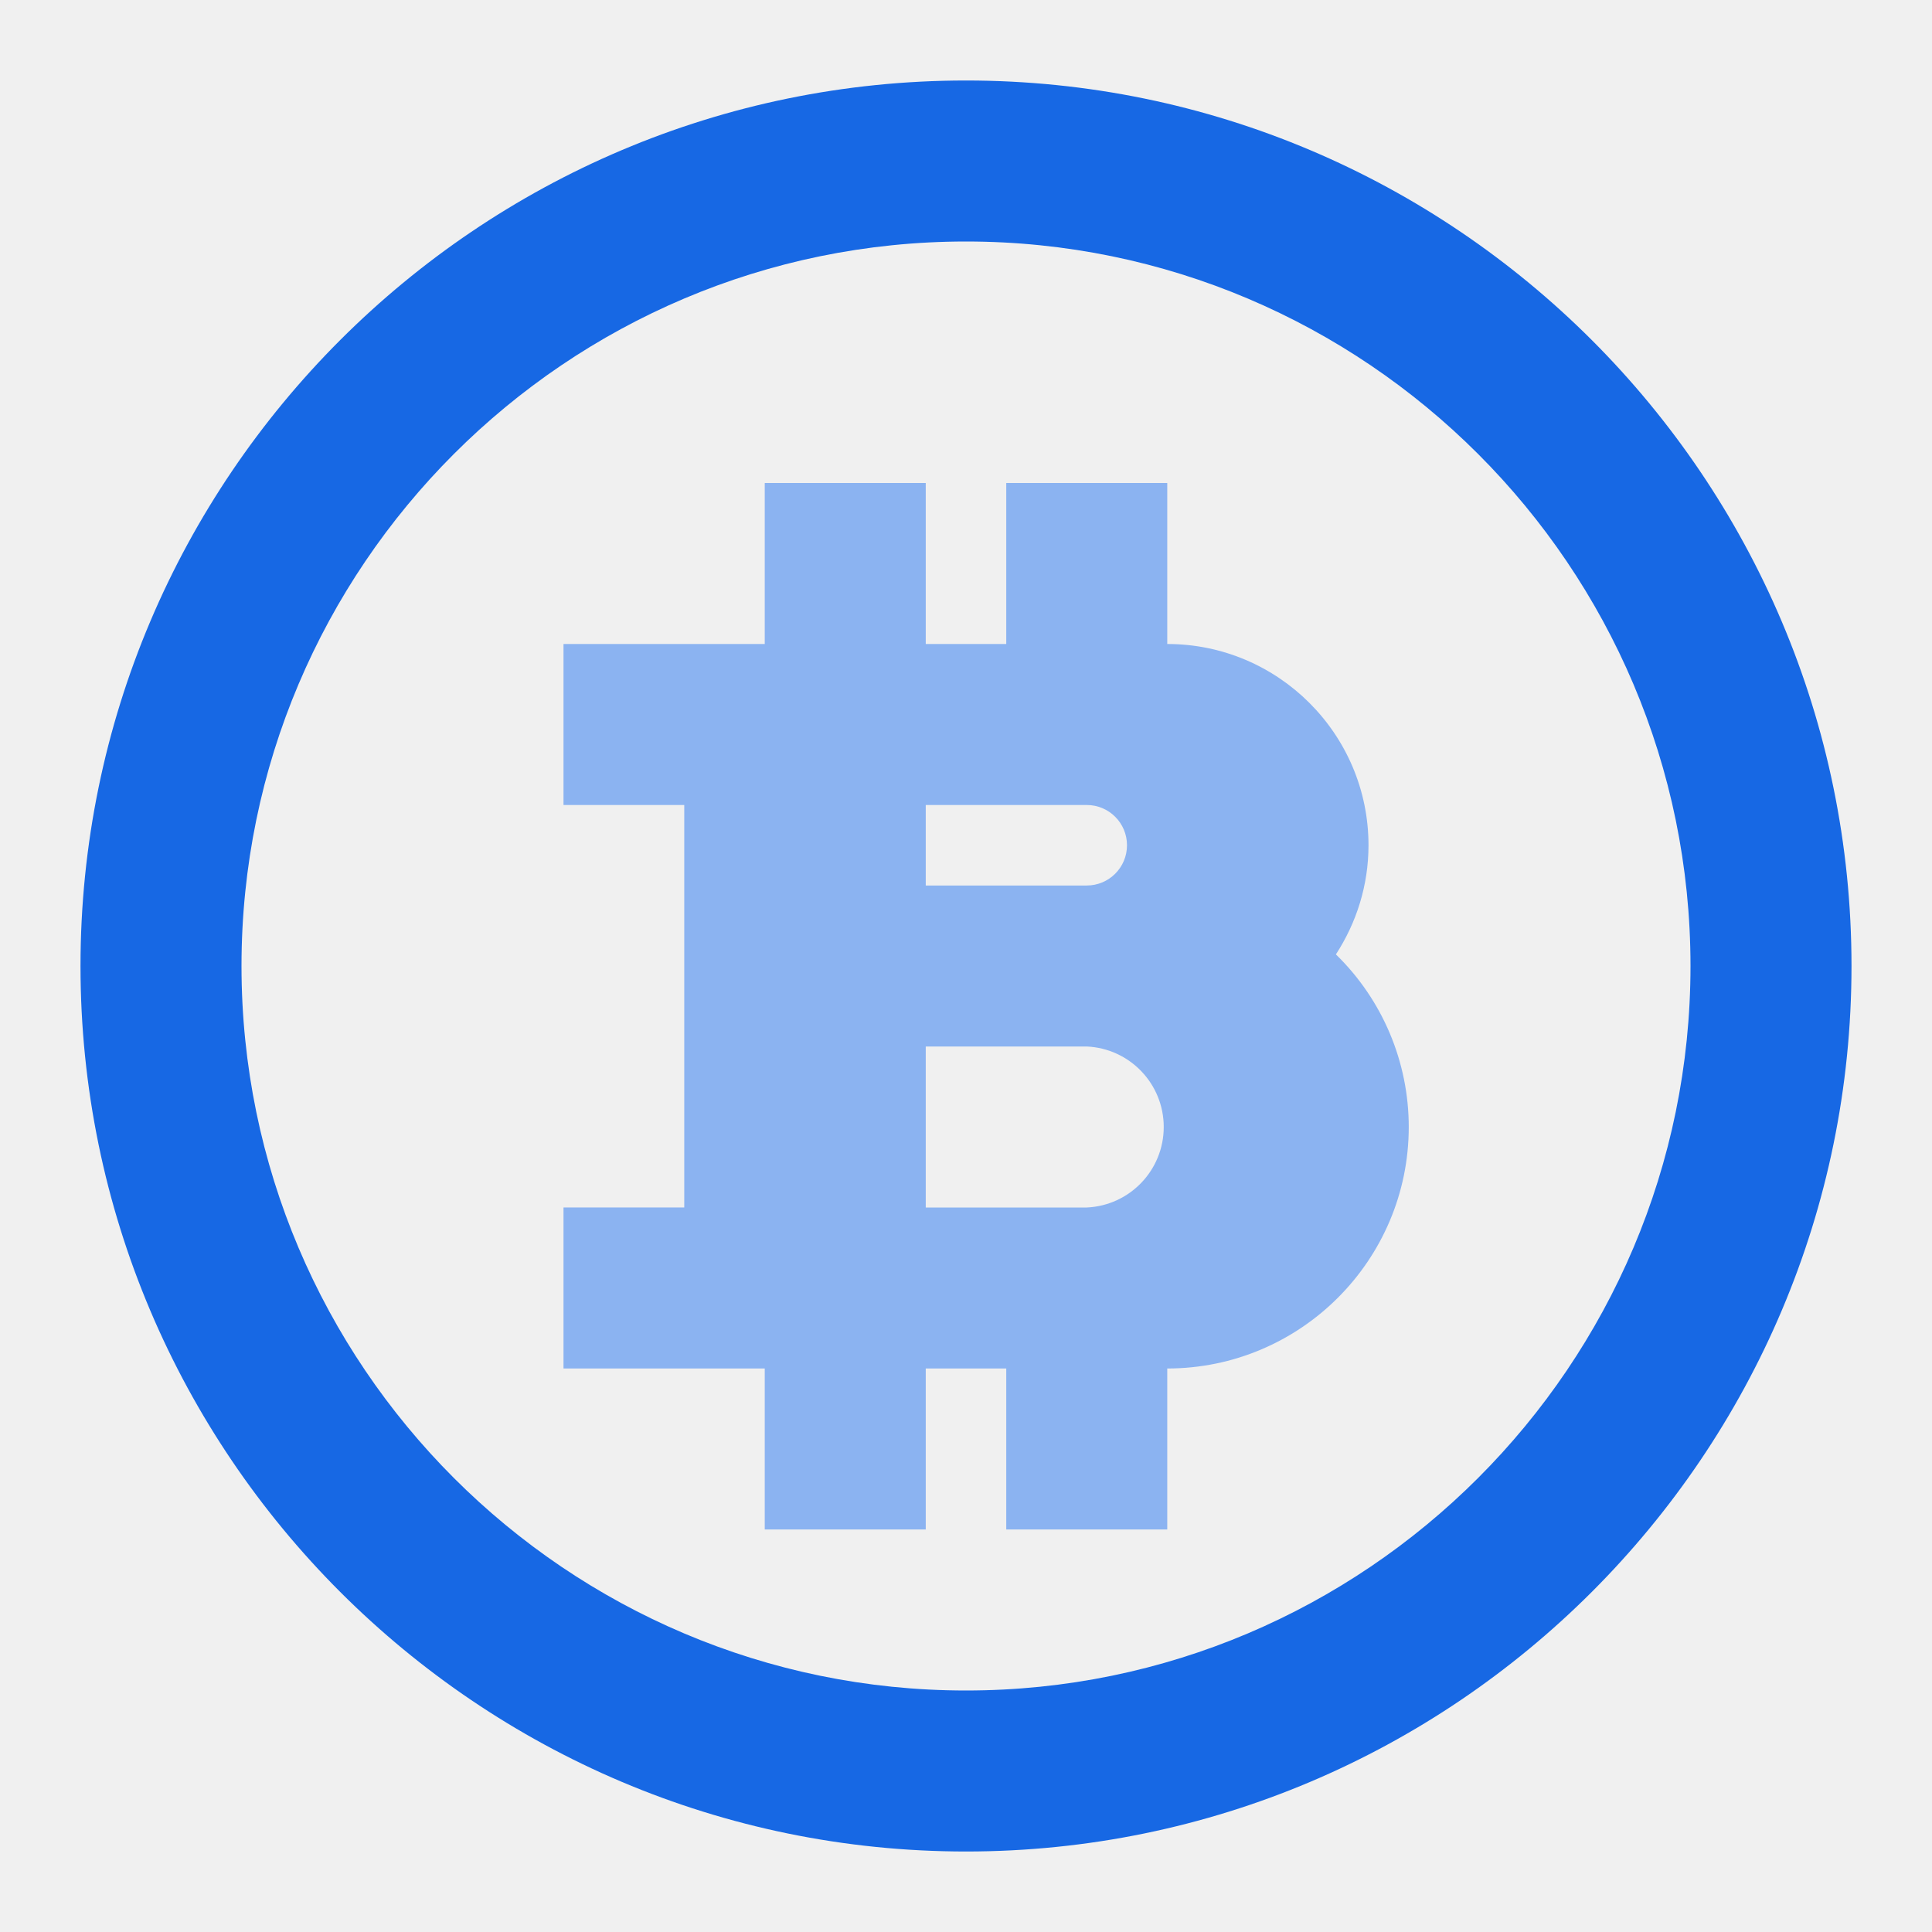
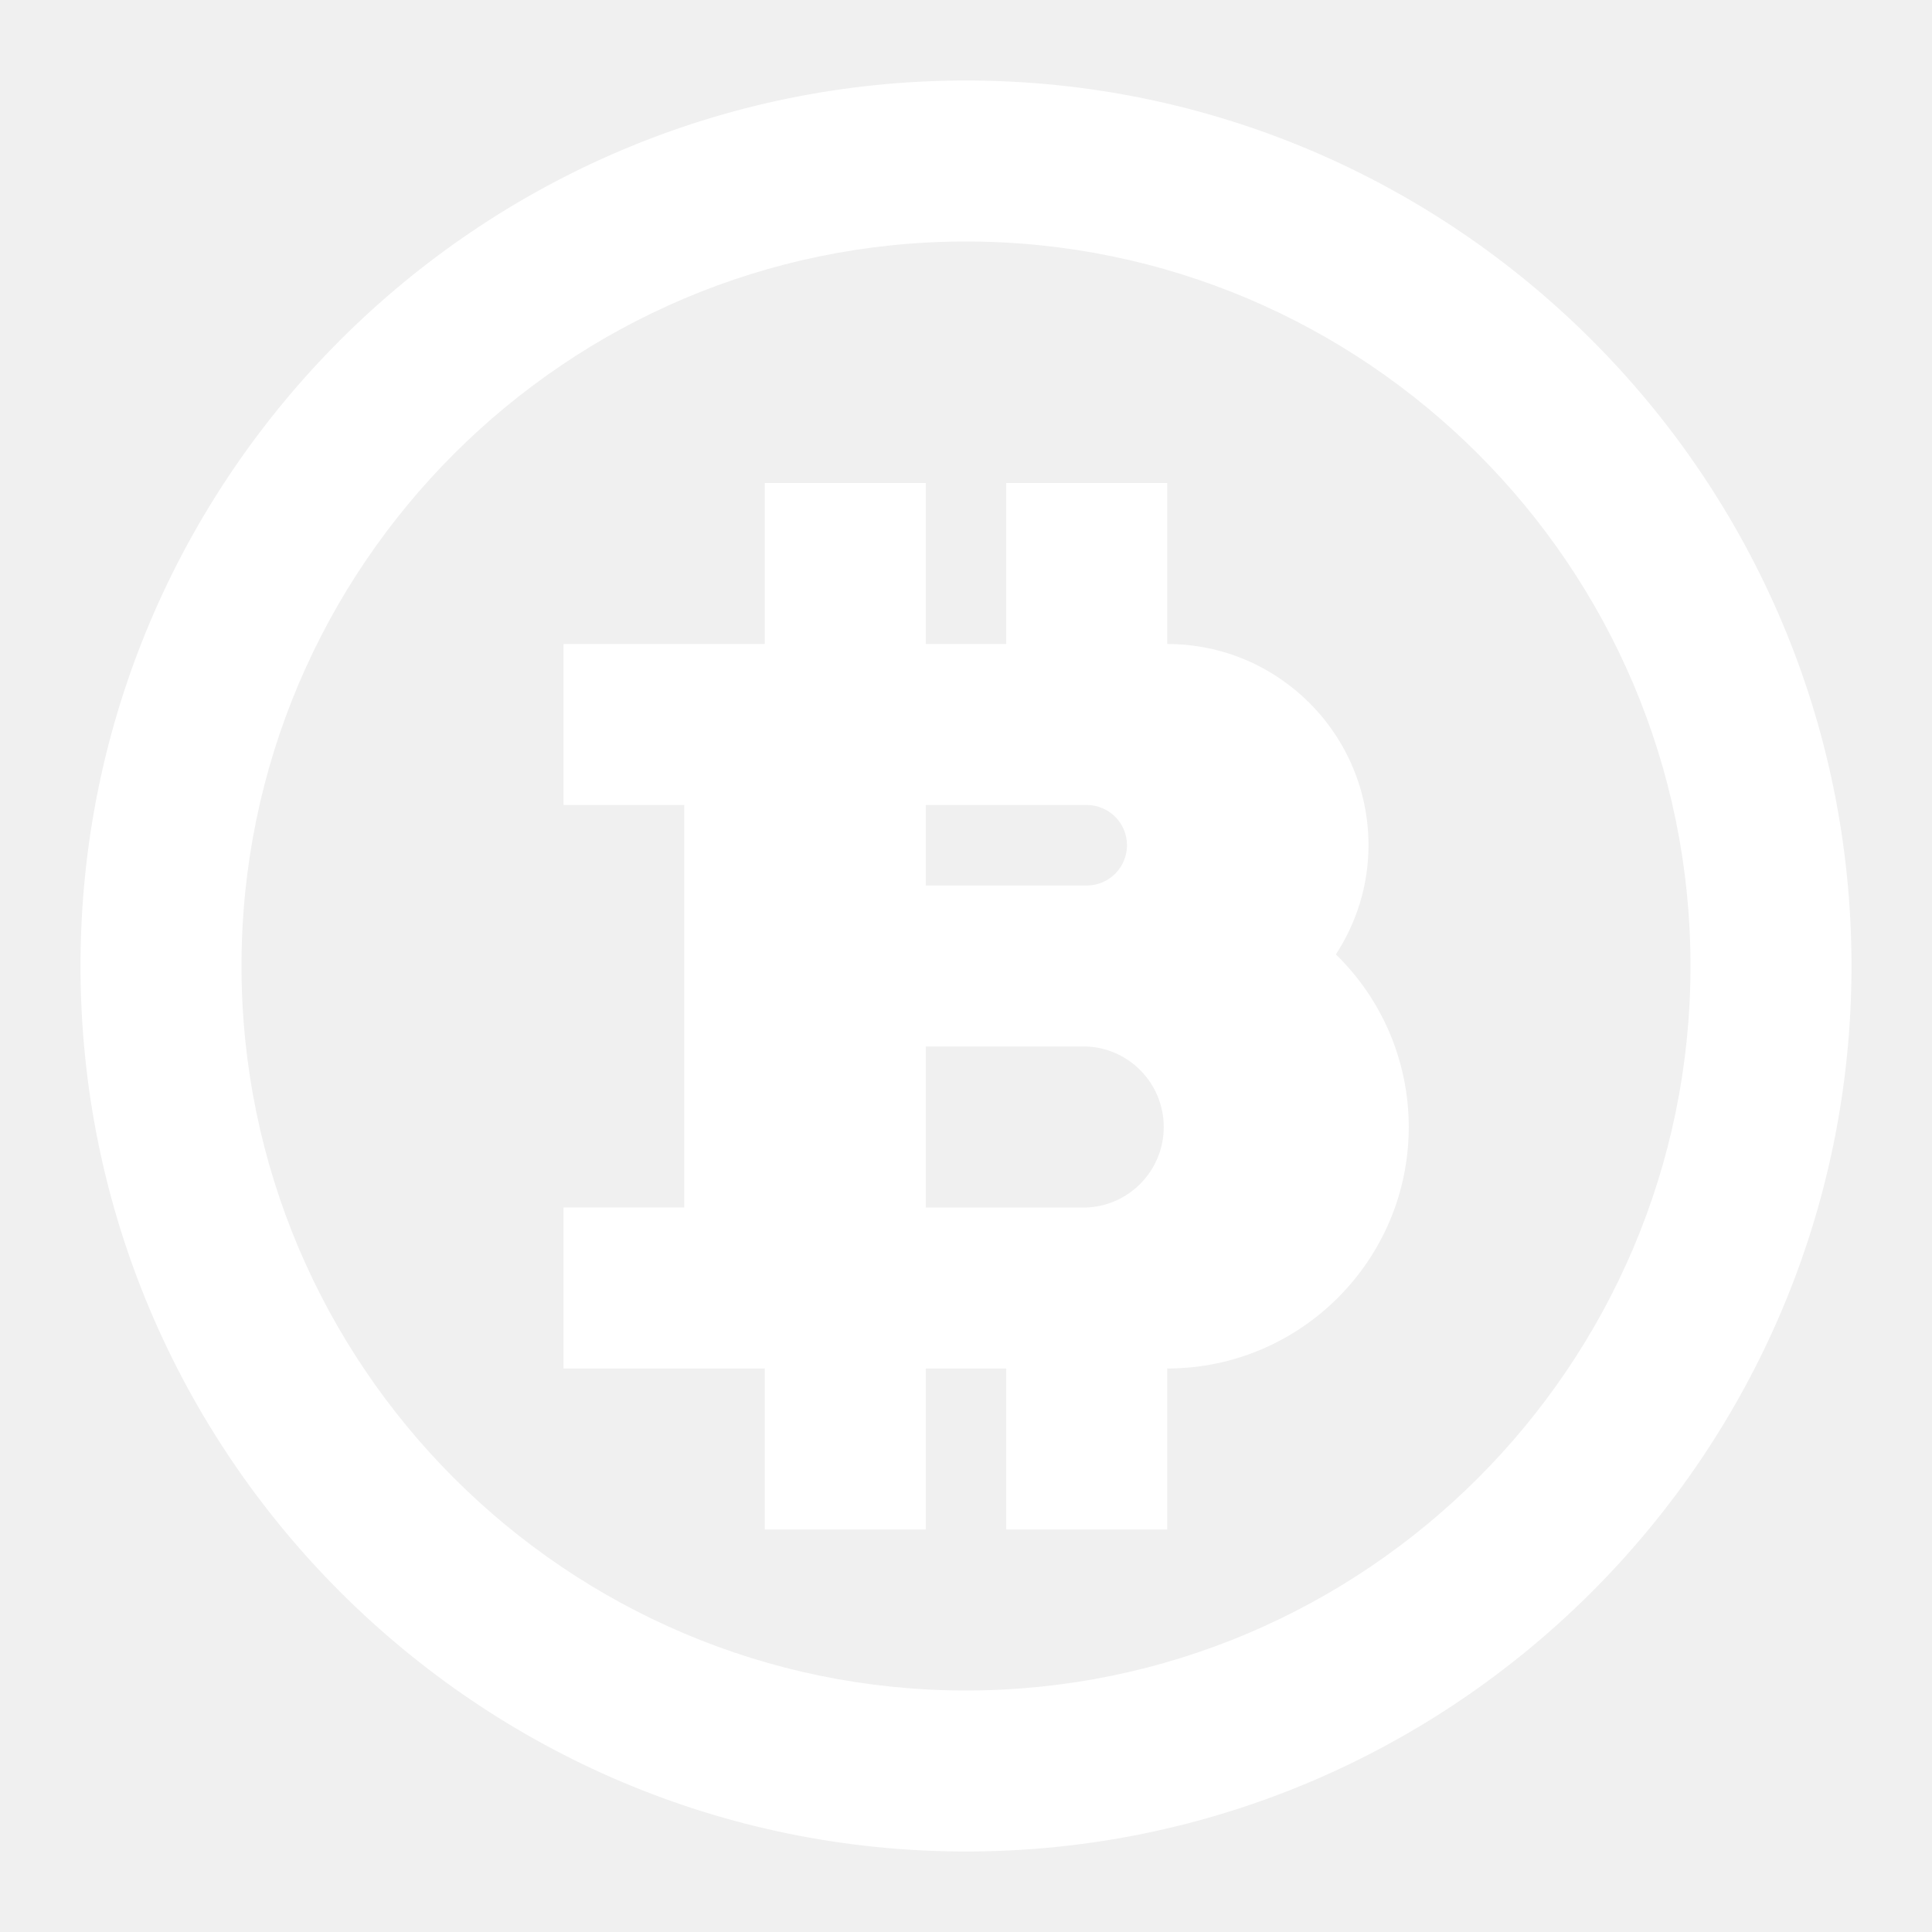
<svg xmlns="http://www.w3.org/2000/svg" class="icon" width="200px" height="200.00px" viewBox="0 0 1024 1024" version="1.1">
-   <path d="M512 896c-211.755 0-384-172.288-384-384 0-211.755 172.245-384 384-384 211.712 0 384 172.245 384 384 0 211.712-172.288 384-384 384m0-853.333C253.184 42.667 42.667 253.184 42.667 512s210.517 469.333 469.333 469.333 469.333-210.517 469.333-469.333S770.816 42.667 512 42.667" fill="#1768E4" />
-   <path d="M490.667 640v-85.333h85.333a42.709 42.709 0 0 1 0 85.333h-85.333z m85.333-213.333a21.333 21.333 0 0 1 0 42.667h-85.333v-42.667h85.333z m132.053 79.189c10.837-16.683 17.28-36.48 17.28-57.856C725.333 389.163 677.504 341.333 618.667 341.333V256h-85.333v85.333h-42.667V256h-85.333v85.333H298.667v85.333h64v213.333H298.667v85.333h106.667v85.333h85.333v-85.333h42.667v85.333h85.333v-85.333c70.571 0 128-57.387 128-128a127.573 127.573 0 0 0-38.613-91.477z" fill="#8BB3F1" />
+   <path fill="#ffffff" d="M512 896c-211.755 0-384-172.288-384-384 0-211.755 172.245-384 384-384 211.712 0 384 172.245 384 384 0 211.712-172.288 384-384 384m0-853.333C253.184 42.667 42.667 253.184 42.667 512s210.517 469.333 469.333 469.333 469.333-210.517 469.333-469.333S770.816 42.667 512 42.667M490.667 640v-85.333h85.333a42.709 42.709 0 0 1 0 85.333h-85.333z m85.333-213.333a21.333 21.333 0 0 1 0 42.667h-85.333v-42.667h85.333z m132.053 79.189c10.837-16.683 17.28-36.48 17.28-57.856C725.333 389.163 677.504 341.333 618.667 341.333V256h-85.333v85.333h-42.667V256h-85.333v85.333H298.667v85.333h64v213.333H298.667v85.333h106.667v85.333h85.333v-85.333h42.667v85.333h85.333v-85.333c70.571 0 128-57.387 128-128a127.573 127.573 0 0 0-38.613-91.477z" />
</svg>
